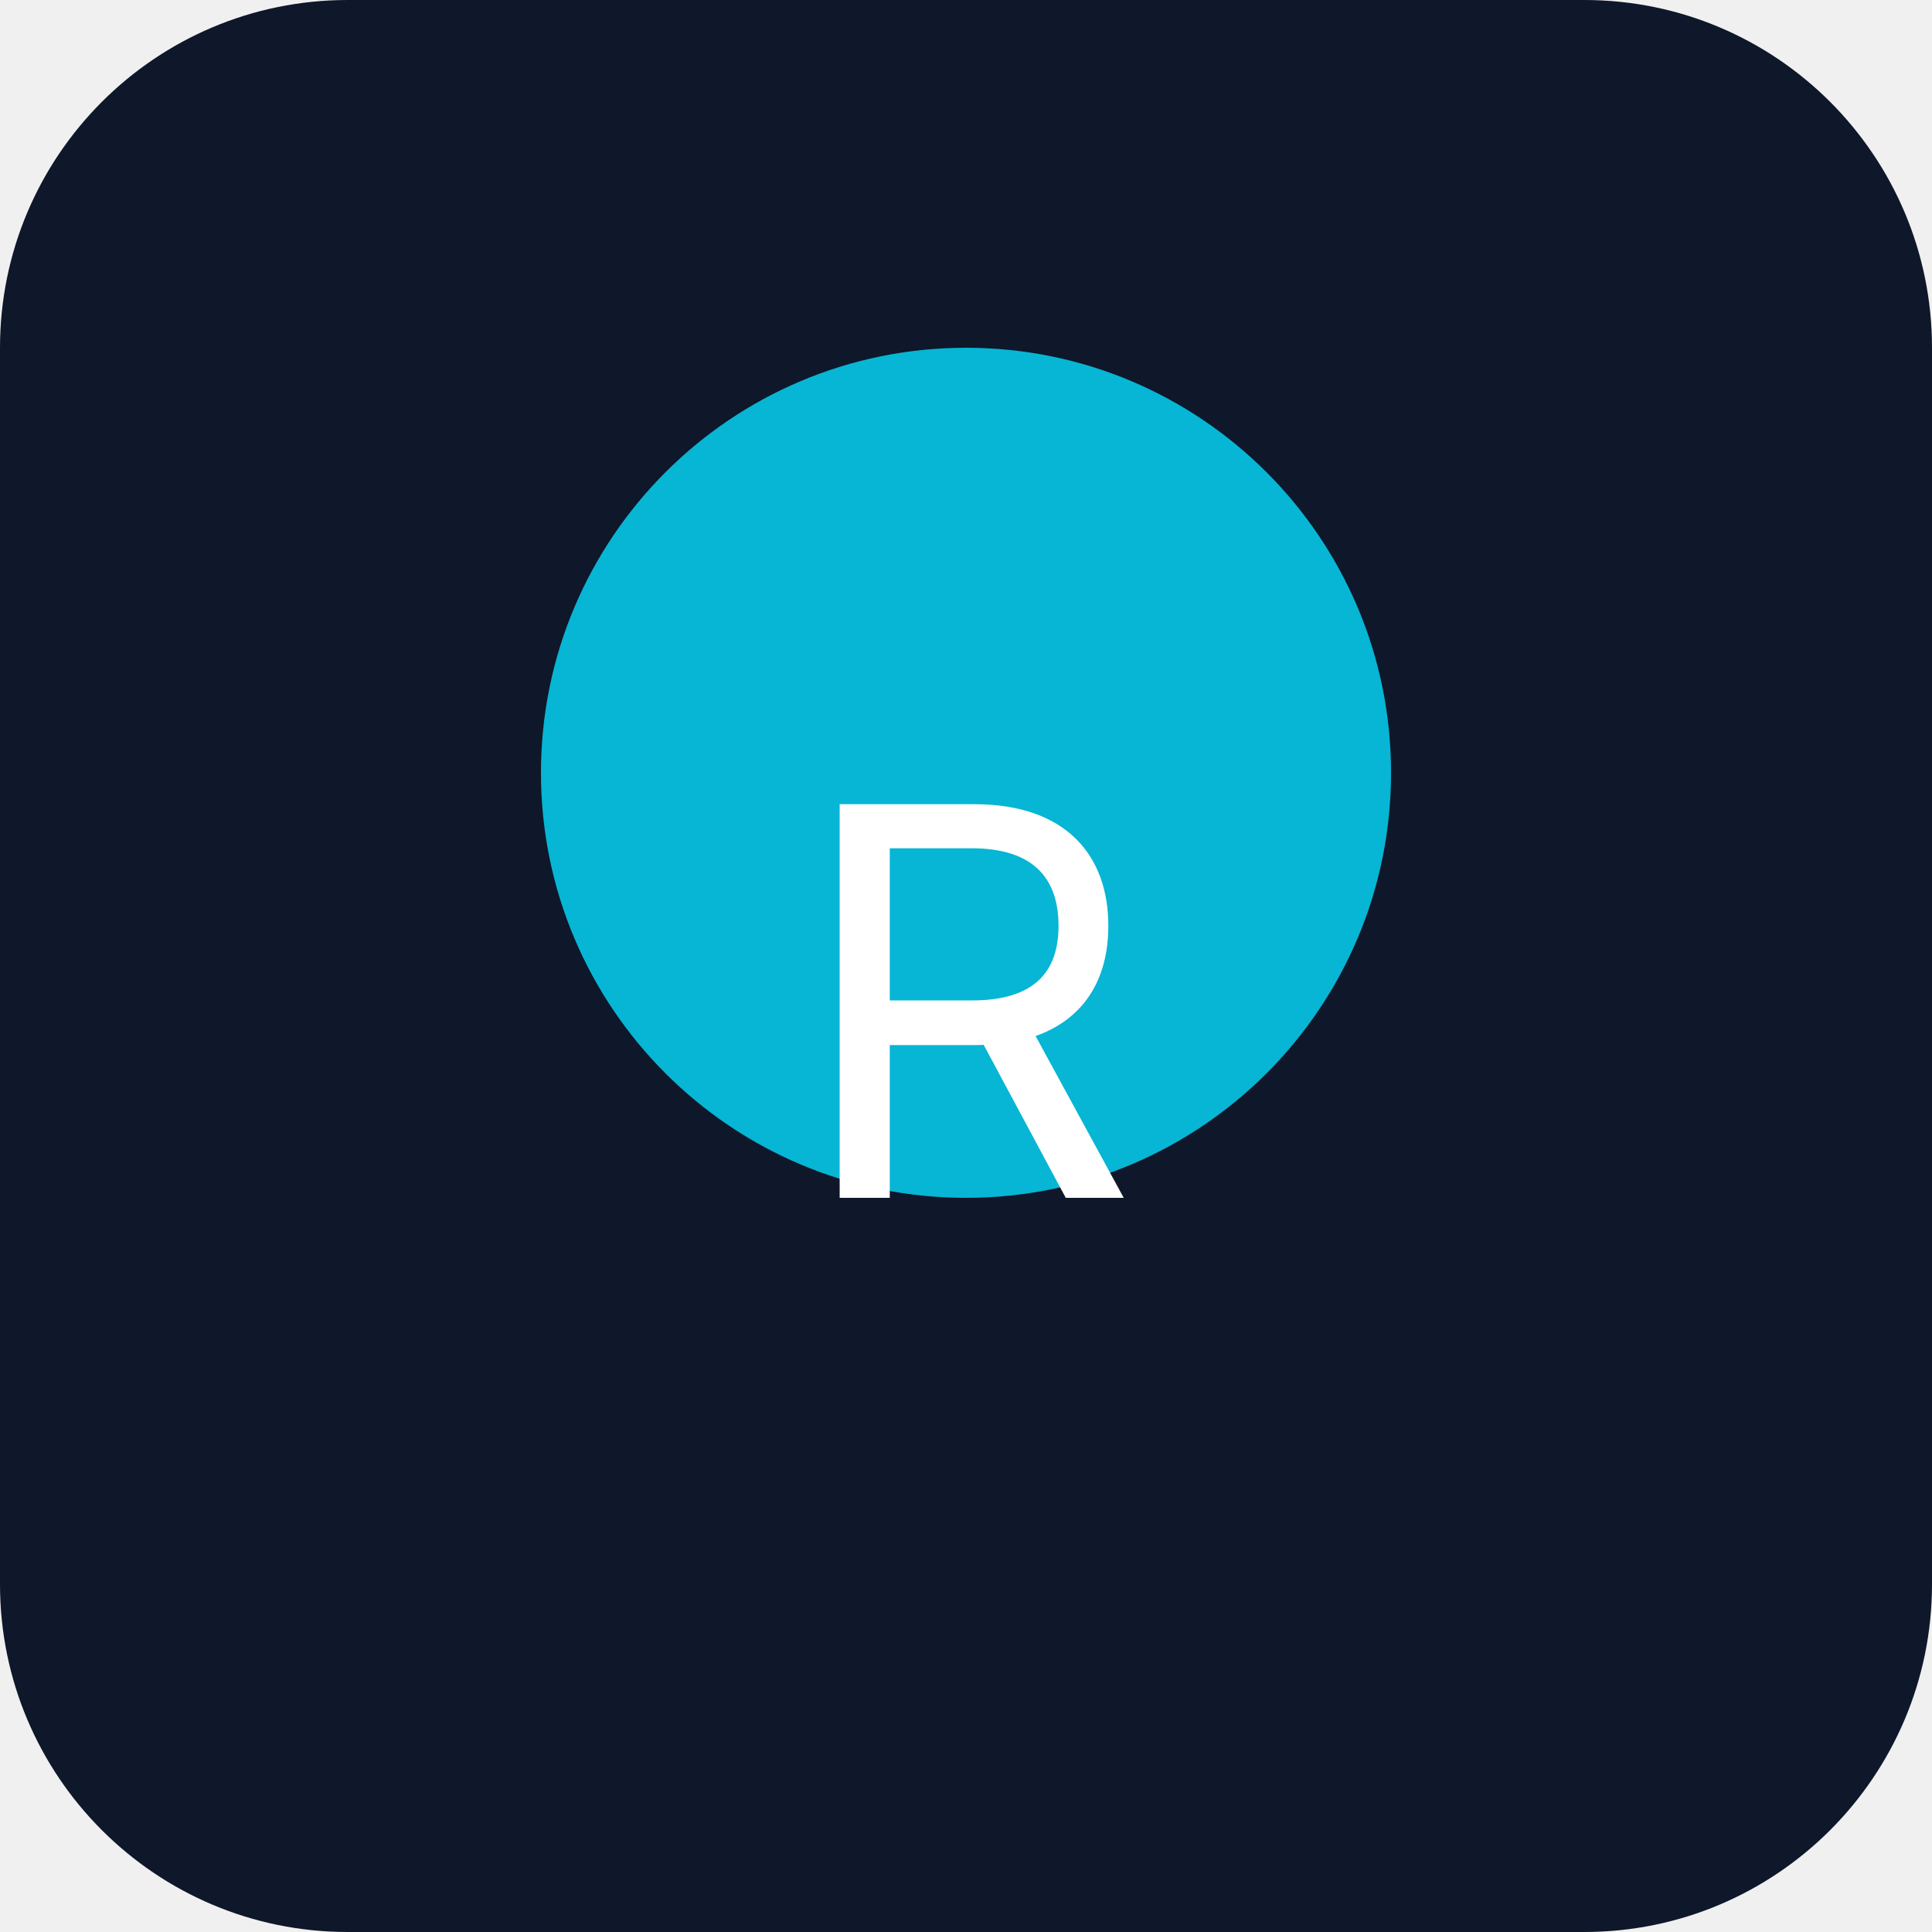
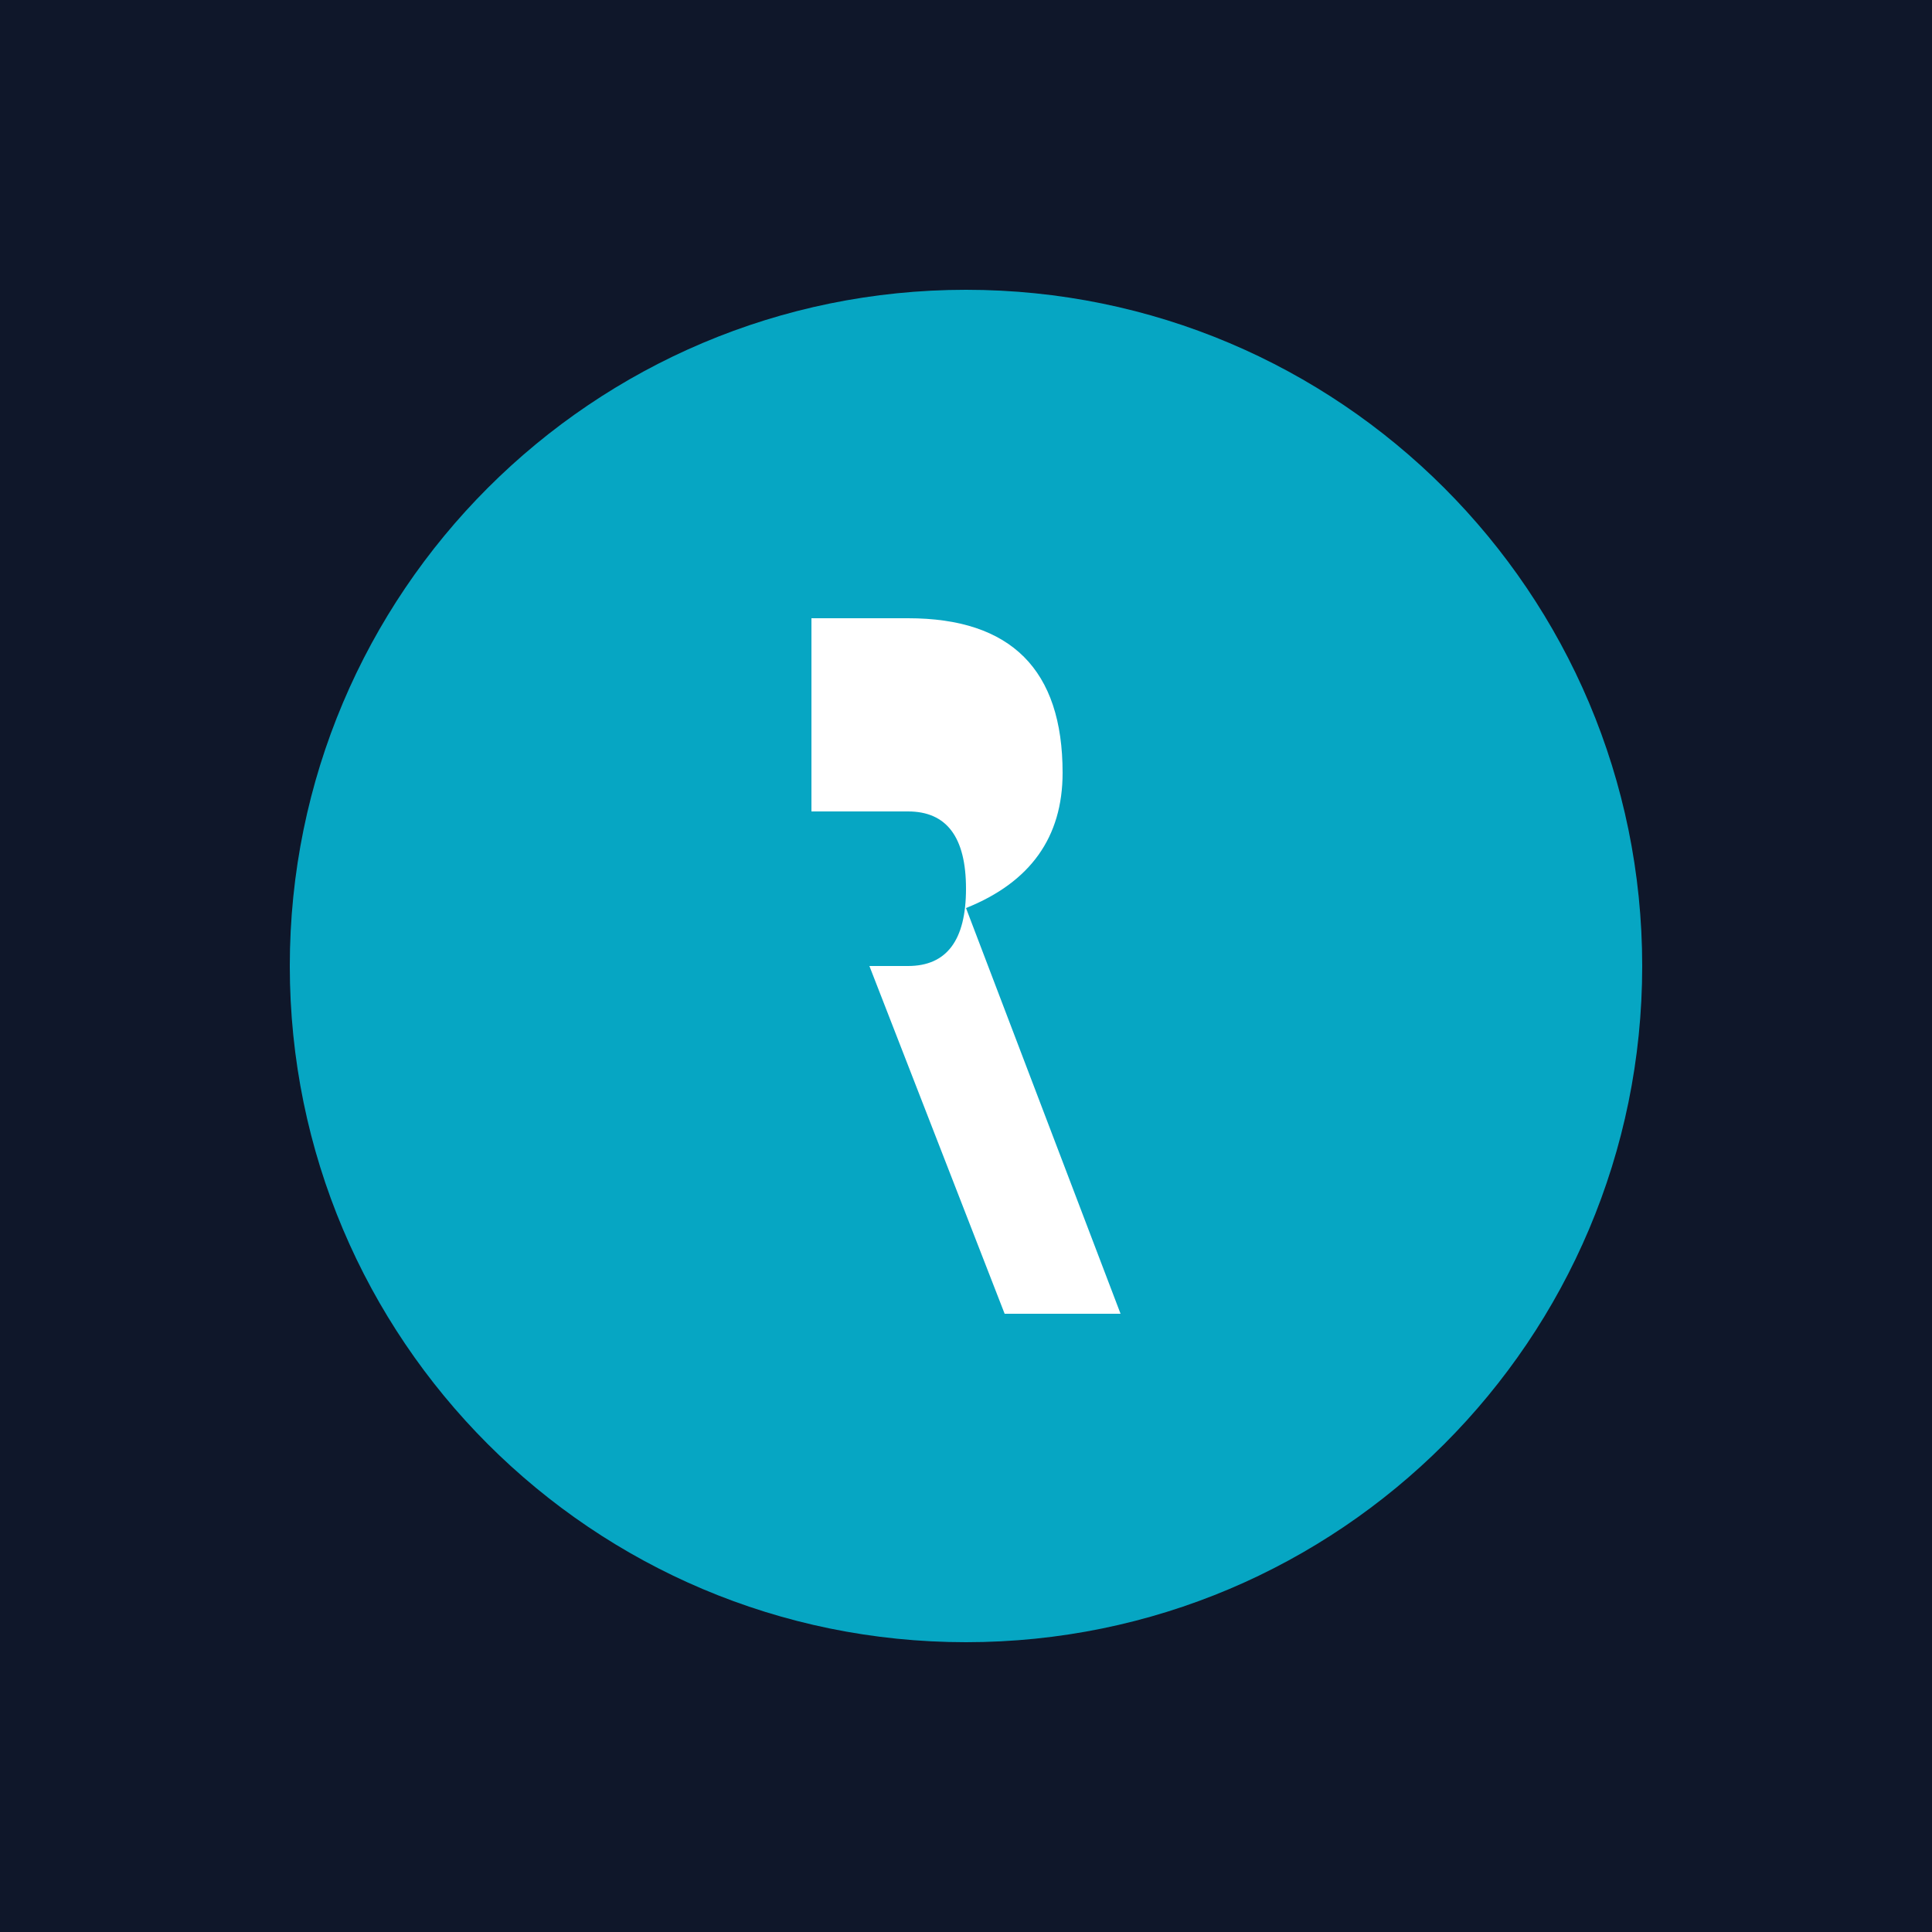
<svg xmlns="http://www.w3.org/2000/svg" viewBox="0 0 100 100">
-   <rect width="100" height="100" rx="18" fill="#0f172a" />
-   <circle cx="50" cy="40" r="22" fill="#06b6d4" />
-   <text x="50" y="62" font-family="Inter, Arial, sans-serif" font-size="28" fill="white" text-anchor="middle">R</text>
+   <rect width="100" height="100" fill="#0f172a" />
+   <circle cx="50" cy="50" r="35" fill="#06b6d4" opacity="0.9" />
+   <g transform="translate(50,50)" fill="white">
+     <path d="M -8,-18 L -3,-18 Q 5,-18 5,-10 Q 5,-5 0,-3 L 8,18 L 2,18 L -5,0 L -3,0 Q 0,0 0,-4 Q 0,-8 -3,-8 L -8,-8 Z" />
+   </g>
</svg>
